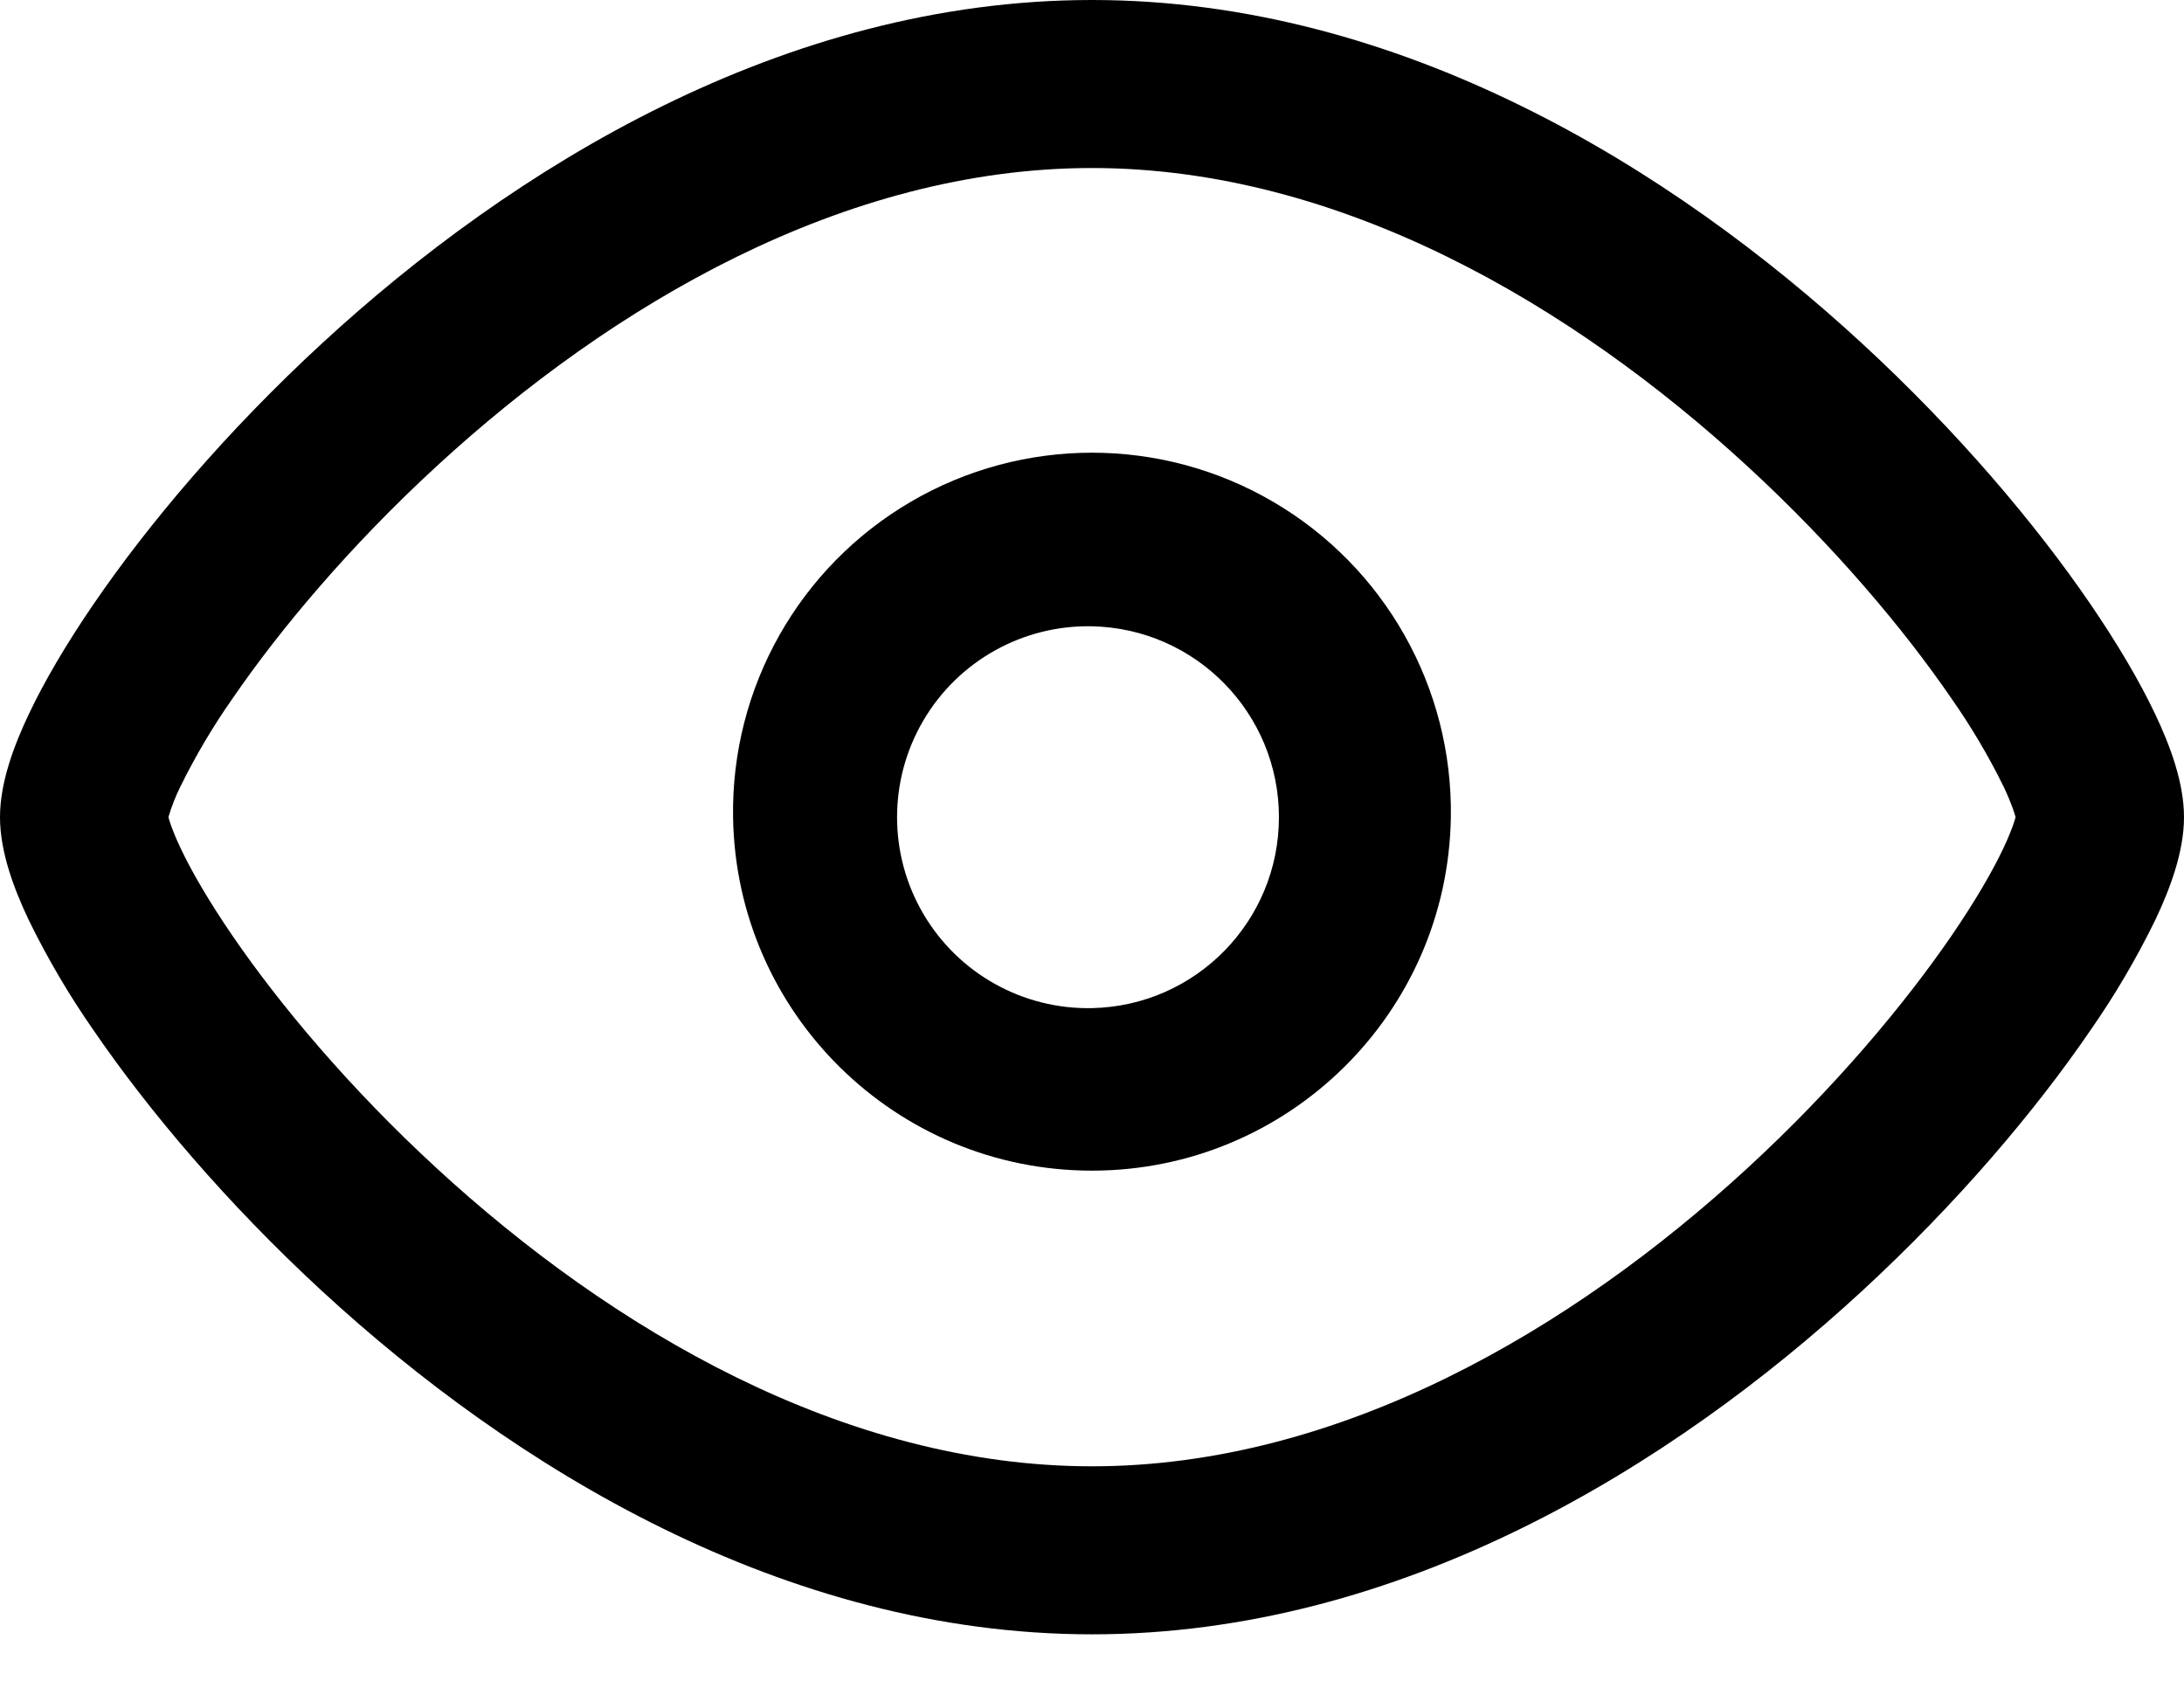
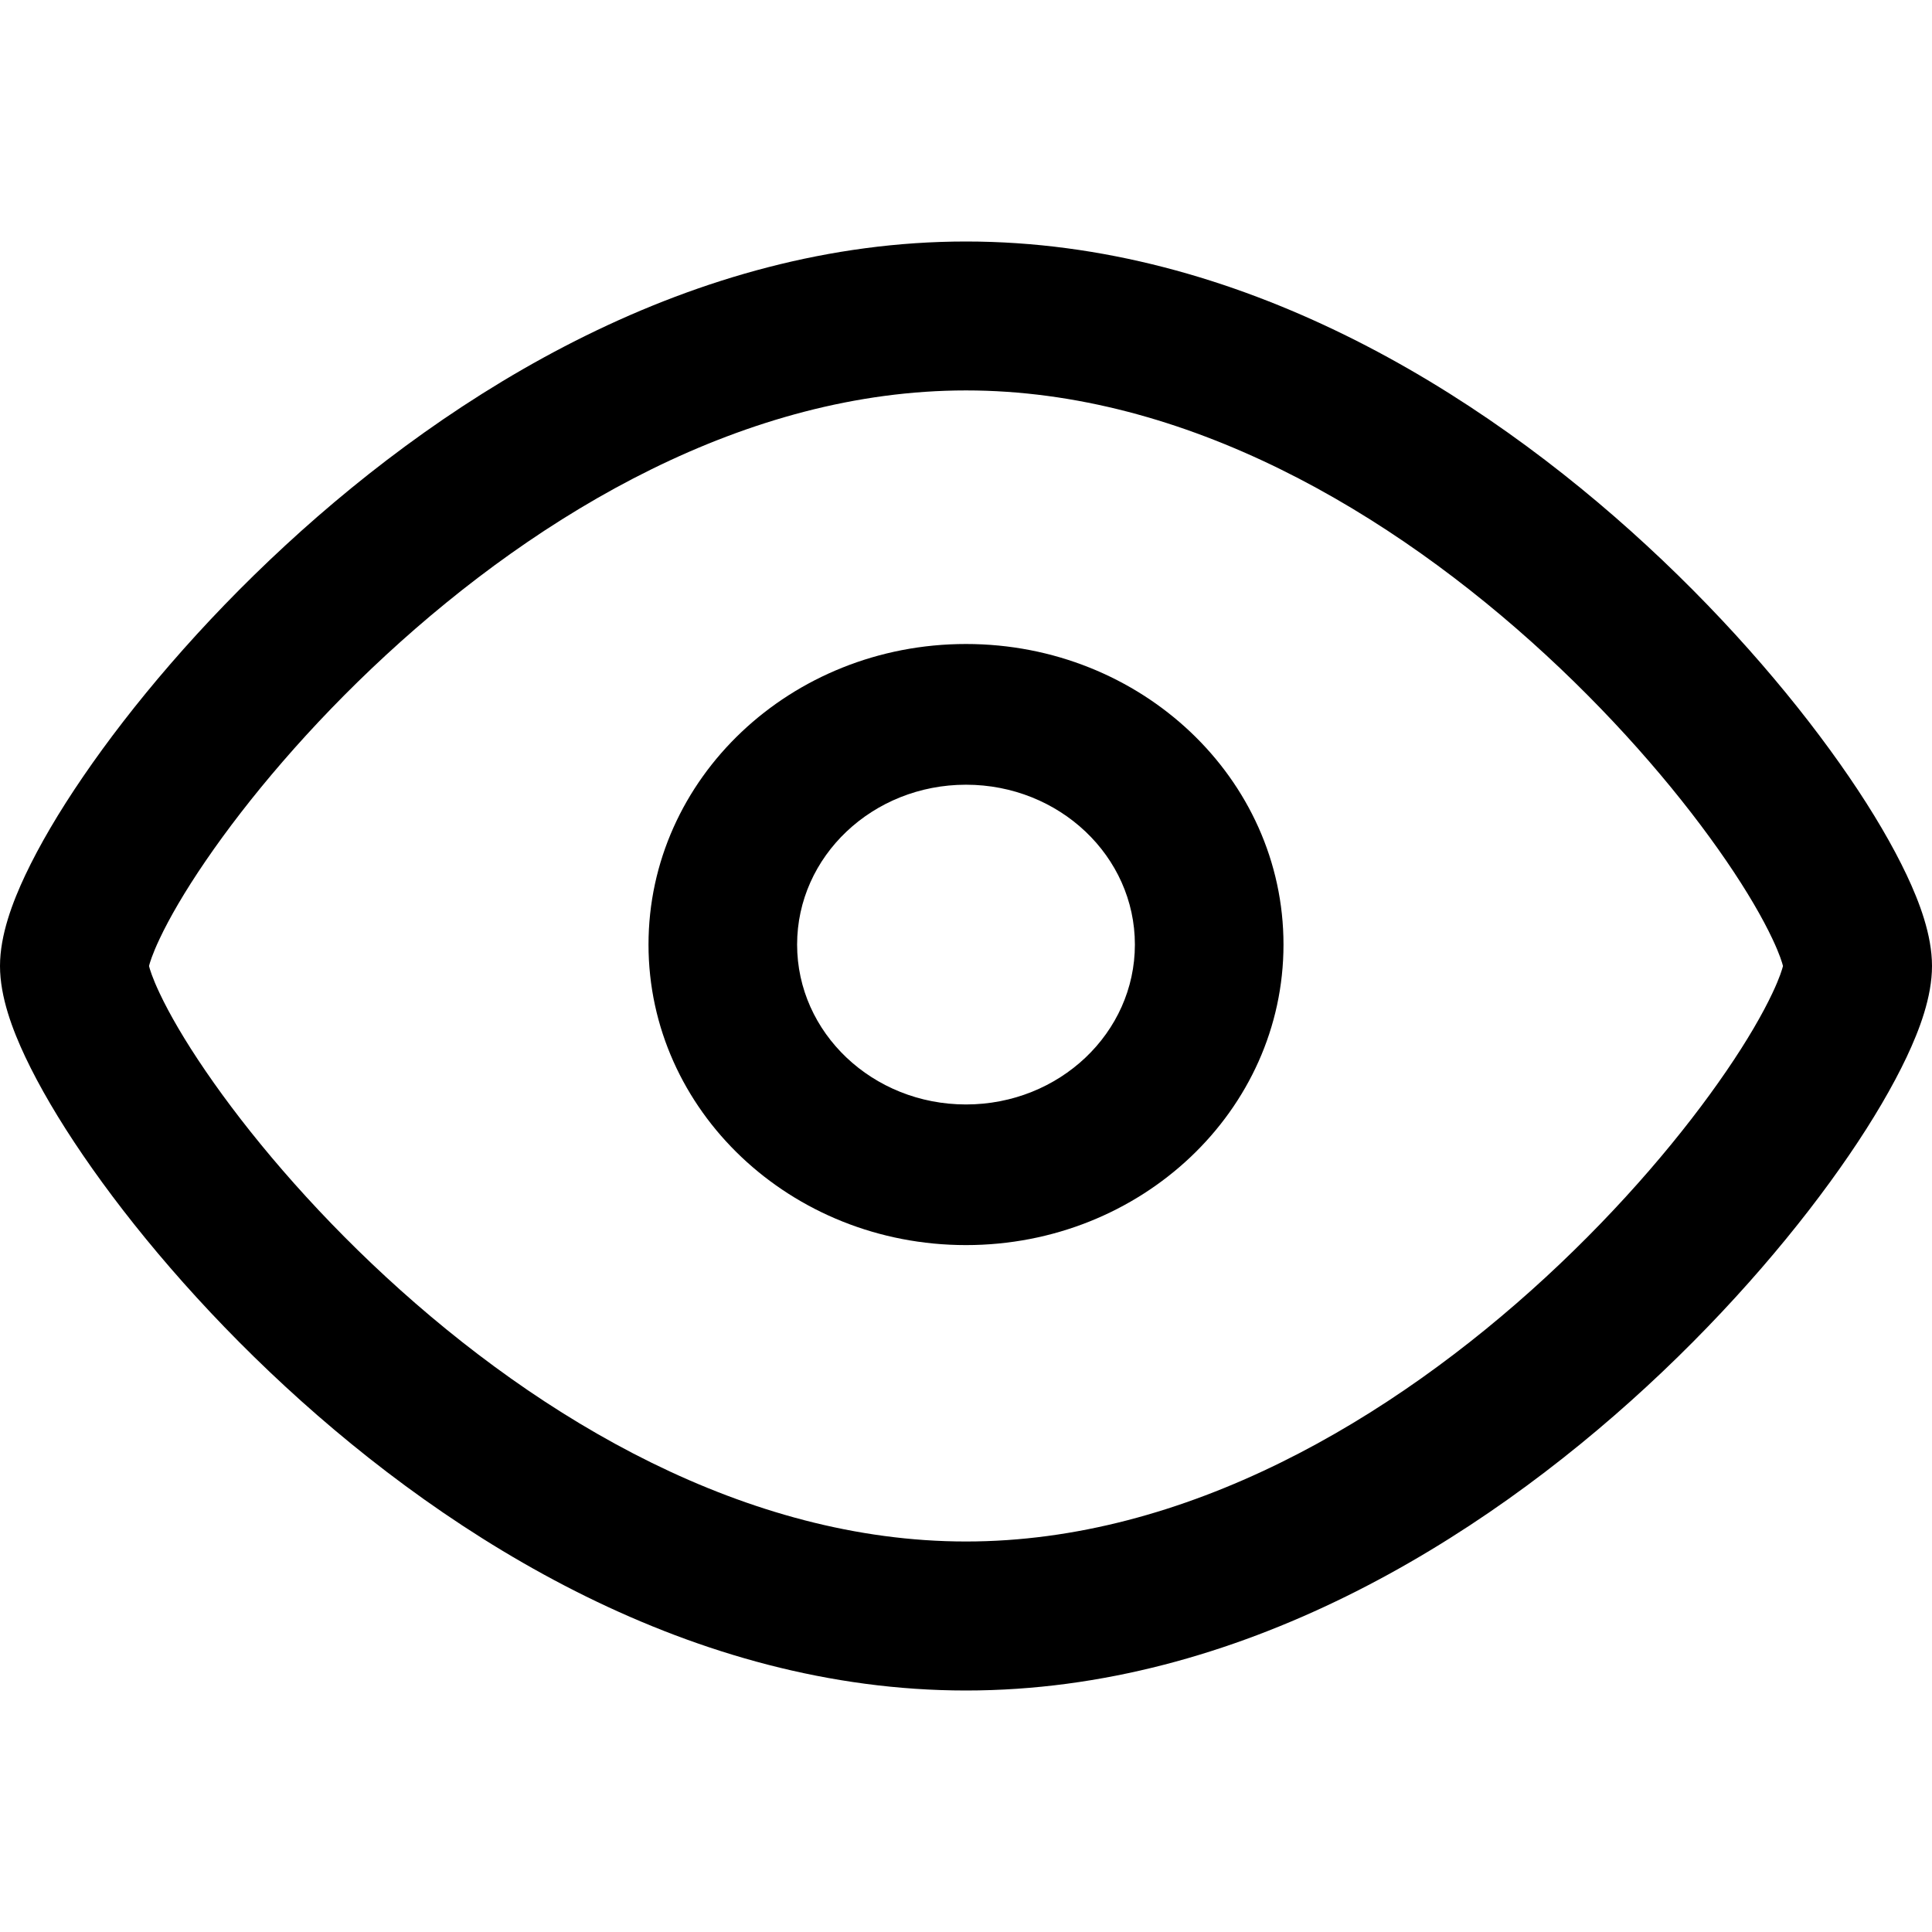
- <svg xmlns="http://www.w3.org/2000/svg" viewBox="0 0 26 20">
-   <path fill-rule="evenodd" d="M3.838 4.083C6.096 2.003 9.328 0 13 0c3.671 0 6.904 2.003 9.162 4.083 1.14 1.05 2.07 2.152 2.72 3.102.324.474.59.924.778 1.322.17.36.34.803.34 1.22 0 .418-.17.861-.34 1.22a9.878 9.878 0 0 1-.778 1.323c-.65.95-1.58 2.052-2.72 3.102-2.258 2.08-5.49 4.082-9.162 4.082-3.671 0-6.904-2.002-9.162-4.082-1.14-1.05-2.069-2.153-2.72-3.102a9.888 9.888 0 0 1-.778-1.323c-.17-.359-.34-.802-.34-1.22 0-.417.17-.86.34-1.22.188-.398.453-.848.778-1.322.65-.95 1.58-2.052 2.72-3.102zM2.005 9.727c.01.038.043.153.143.365.131.278.338.635.62 1.047.564.823 1.393 1.812 2.425 2.762 2.085 1.92 4.852 3.553 7.807 3.553s5.722-1.633 7.807-3.553c1.032-.95 1.86-1.939 2.425-2.762.282-.412.489-.769.62-1.047.1-.212.133-.327.143-.365-.01-.037-.043-.153-.143-.365a7.936 7.936 0 0 0-.62-1.047c-.564-.823-1.393-1.811-2.425-2.761C18.722 3.634 15.955 2 13 2S7.278 3.634 5.193 5.554c-1.032.95-1.86 1.938-2.425 2.761a7.93 7.93 0 0 0-.62 1.047 2.21 2.21 0 0 0-.143.365z" clip-rule="evenodd" />
-   <path fill-rule="evenodd" d="M13 7.455A2.273 2.273 0 1 0 13 12a2.273 2.273 0 0 0 0-4.545zM8.727 9.727a4.273 4.273 0 1 1 8.545 0 4.273 4.273 0 0 1-8.545 0z" clip-rule="evenodd" />
+ <svg xmlns="http://www.w3.org/2000/svg" width="24" height="24" viewBox="0 0 24 24" fill="none">
+   <path fill-rule="evenodd" clip-rule="evenodd" d="M3.543 6.777C5.627 4.853 8.611 3 12 3C15.389 3 18.373 4.853 20.457 6.777C21.51 7.749 22.367 8.769 22.968 9.648C23.268 10.086 23.512 10.503 23.686 10.871C23.843 11.204 24 11.614 24 12C24 12.386 23.843 12.796 23.686 13.129C23.512 13.497 23.268 13.914 22.968 14.352C22.367 15.231 21.51 16.251 20.457 17.223C18.373 19.147 15.389 21 12 21C8.611 21 5.627 19.147 3.543 17.223C2.49 16.251 1.633 15.231 1.032 14.352C0.732 13.914 0.488 13.497 0.314 13.129C0.157 12.796 0 12.386 0 12C0 11.614 0.157 11.204 0.314 10.871C0.488 10.503 0.732 10.086 1.032 9.648C1.633 8.769 2.49 7.749 3.543 6.777ZM1.851 12C1.86 12.035 1.89 12.142 1.983 12.338C2.104 12.595 2.294 12.925 2.555 13.306C3.076 14.068 3.841 14.982 4.793 15.861C6.718 17.638 9.272 19.149 12 19.149C14.727 19.149 17.282 17.638 19.207 15.861C20.159 14.982 20.924 14.068 21.445 13.306C21.706 12.925 21.896 12.595 22.017 12.338C22.11 12.142 22.14 12.035 22.149 12C22.14 11.965 22.11 11.858 22.017 11.662C21.896 11.405 21.706 11.075 21.445 10.694C20.924 9.932 20.159 9.018 19.207 8.139C17.282 6.362 14.727 4.85 12 4.85C9.272 4.85 6.718 6.362 4.793 8.139C3.841 9.018 3.076 9.932 2.555 10.694C2.294 11.075 2.104 11.405 1.983 11.662C1.89 11.858 1.86 11.965 1.851 12Z" fill="black" />
+   <path fill-rule="evenodd" clip-rule="evenodd" d="M12 9.748C10.841 9.748 9.902 10.637 9.902 11.734C9.902 12.831 10.841 13.72 12 13.72C13.159 13.72 14.098 12.831 14.098 11.734C14.098 10.637 13.159 9.748 12 9.748ZM8.056 11.734C8.056 9.671 9.822 8 12 8C14.178 8 15.944 9.671 15.944 11.734C15.944 13.796 14.178 15.467 12 15.467C9.822 15.467 8.056 13.796 8.056 11.734Z" fill="black" />
</svg>
